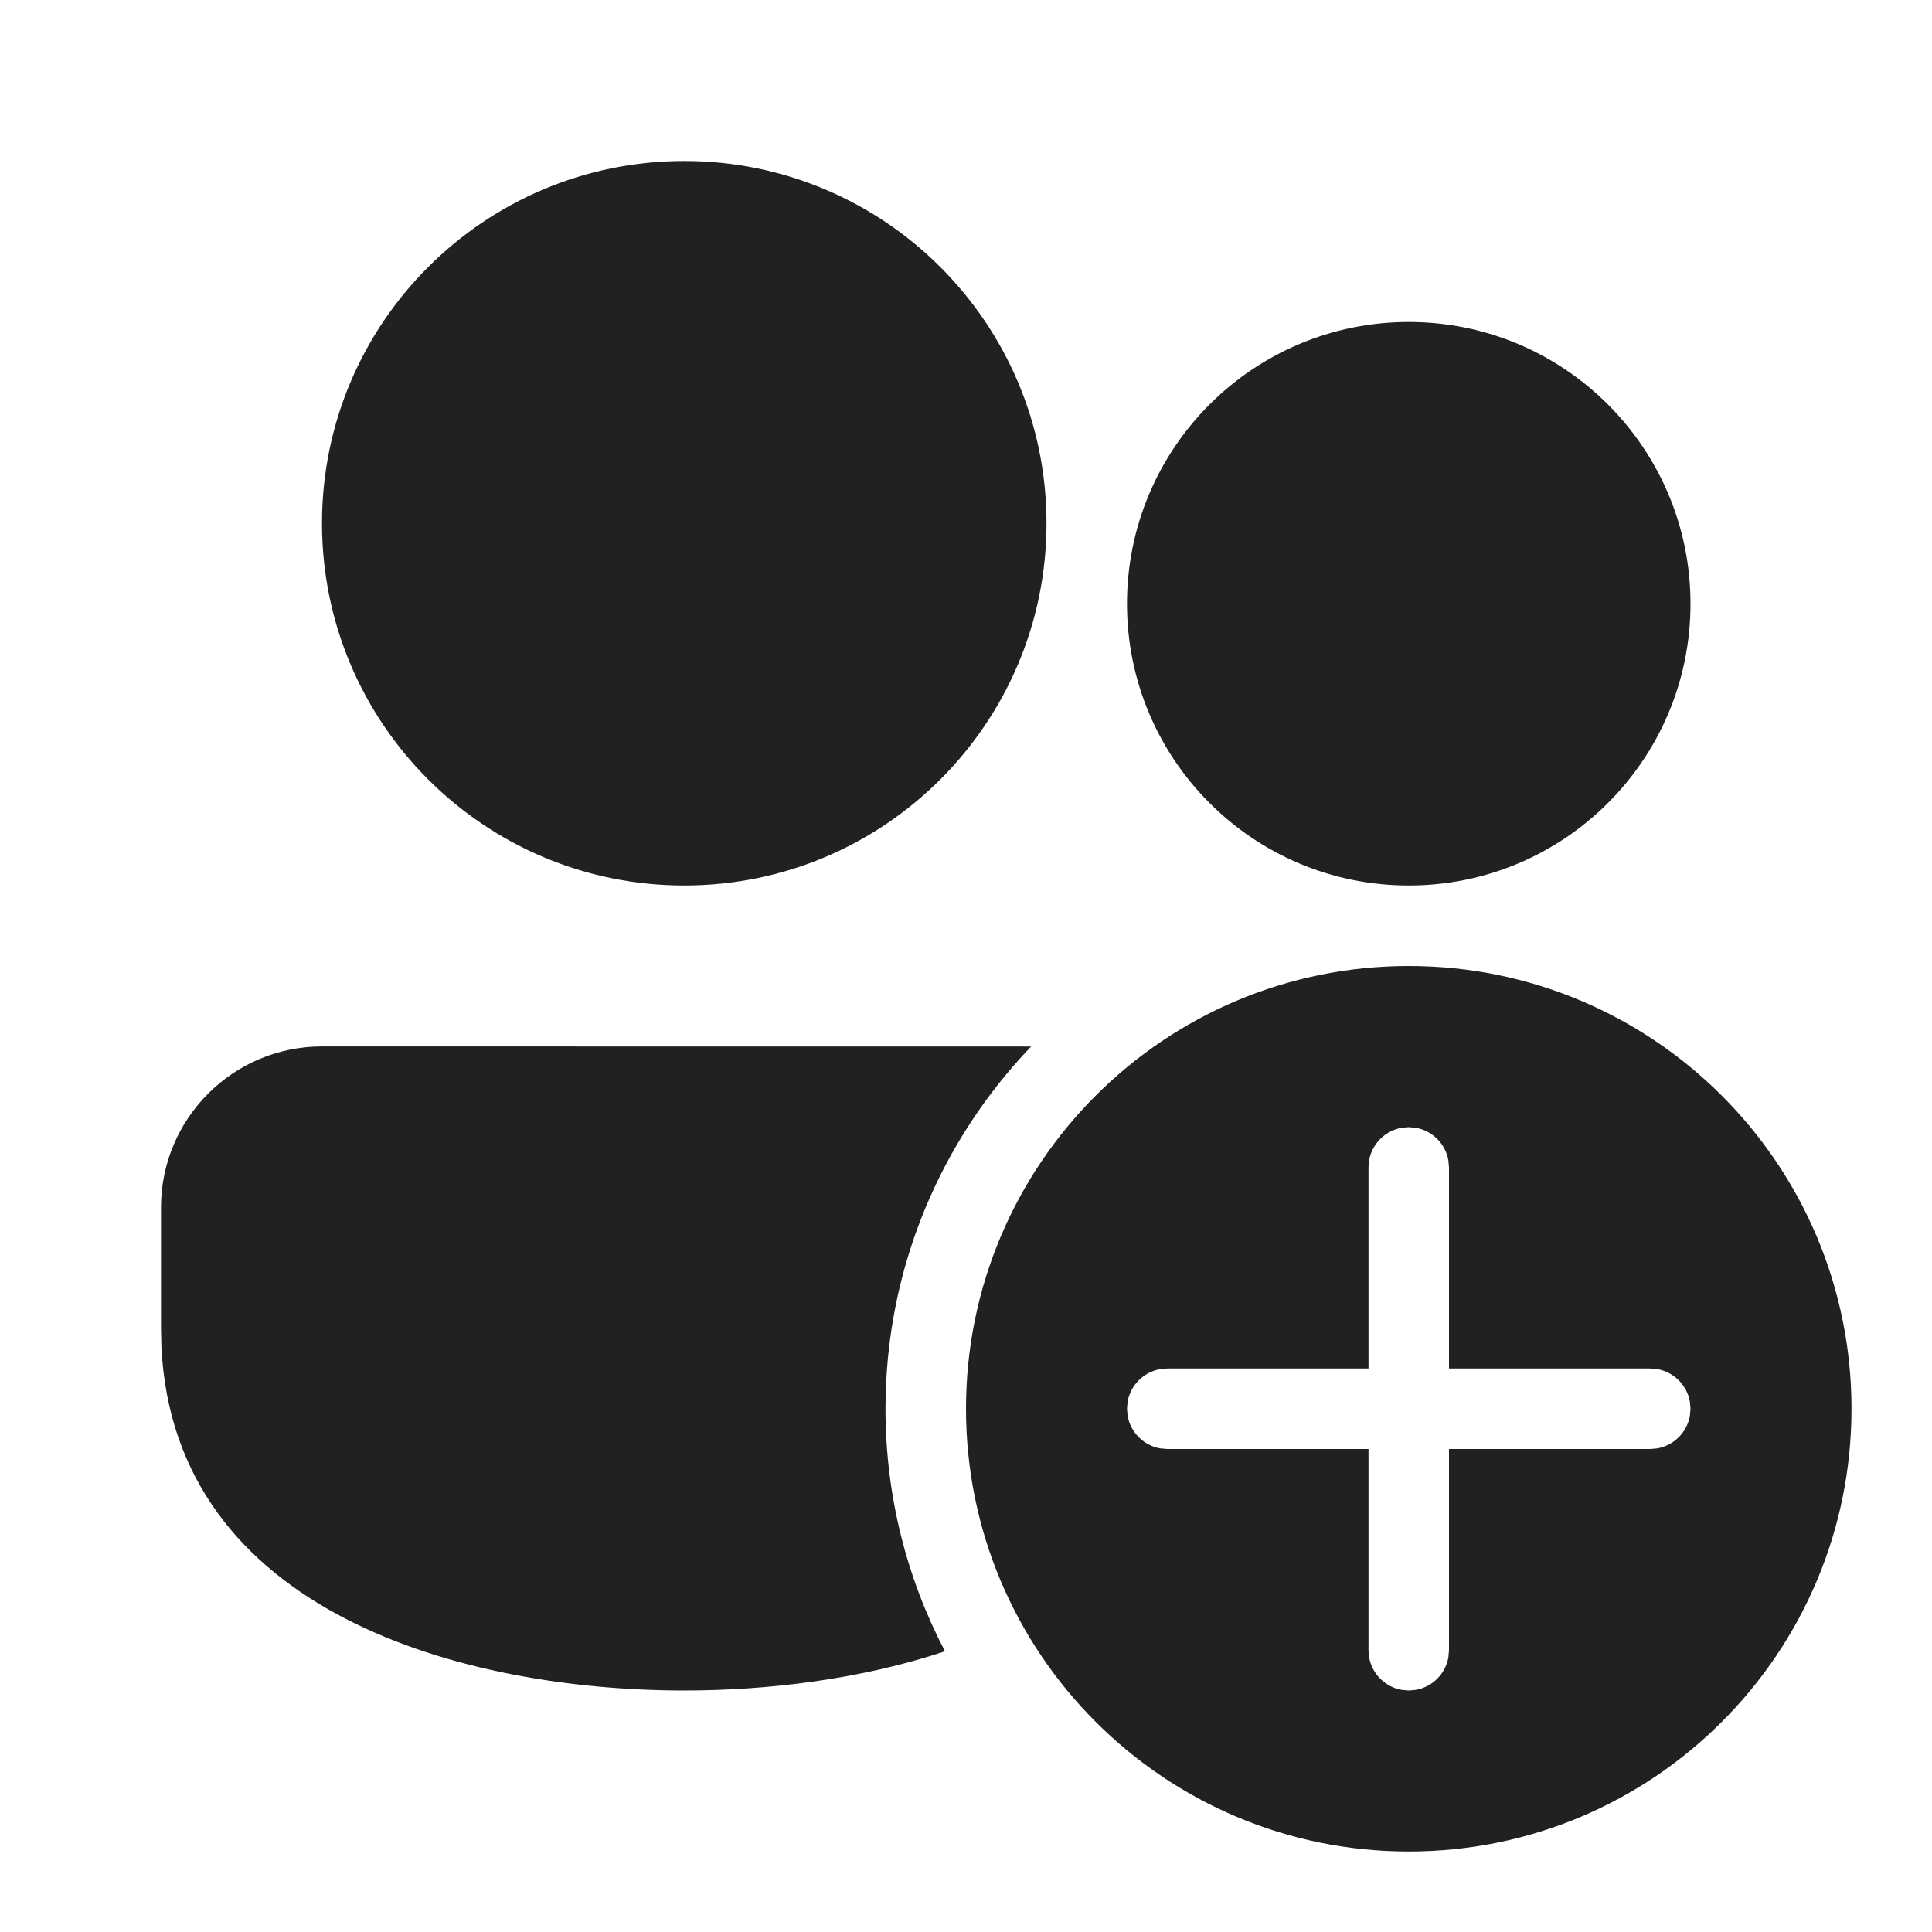
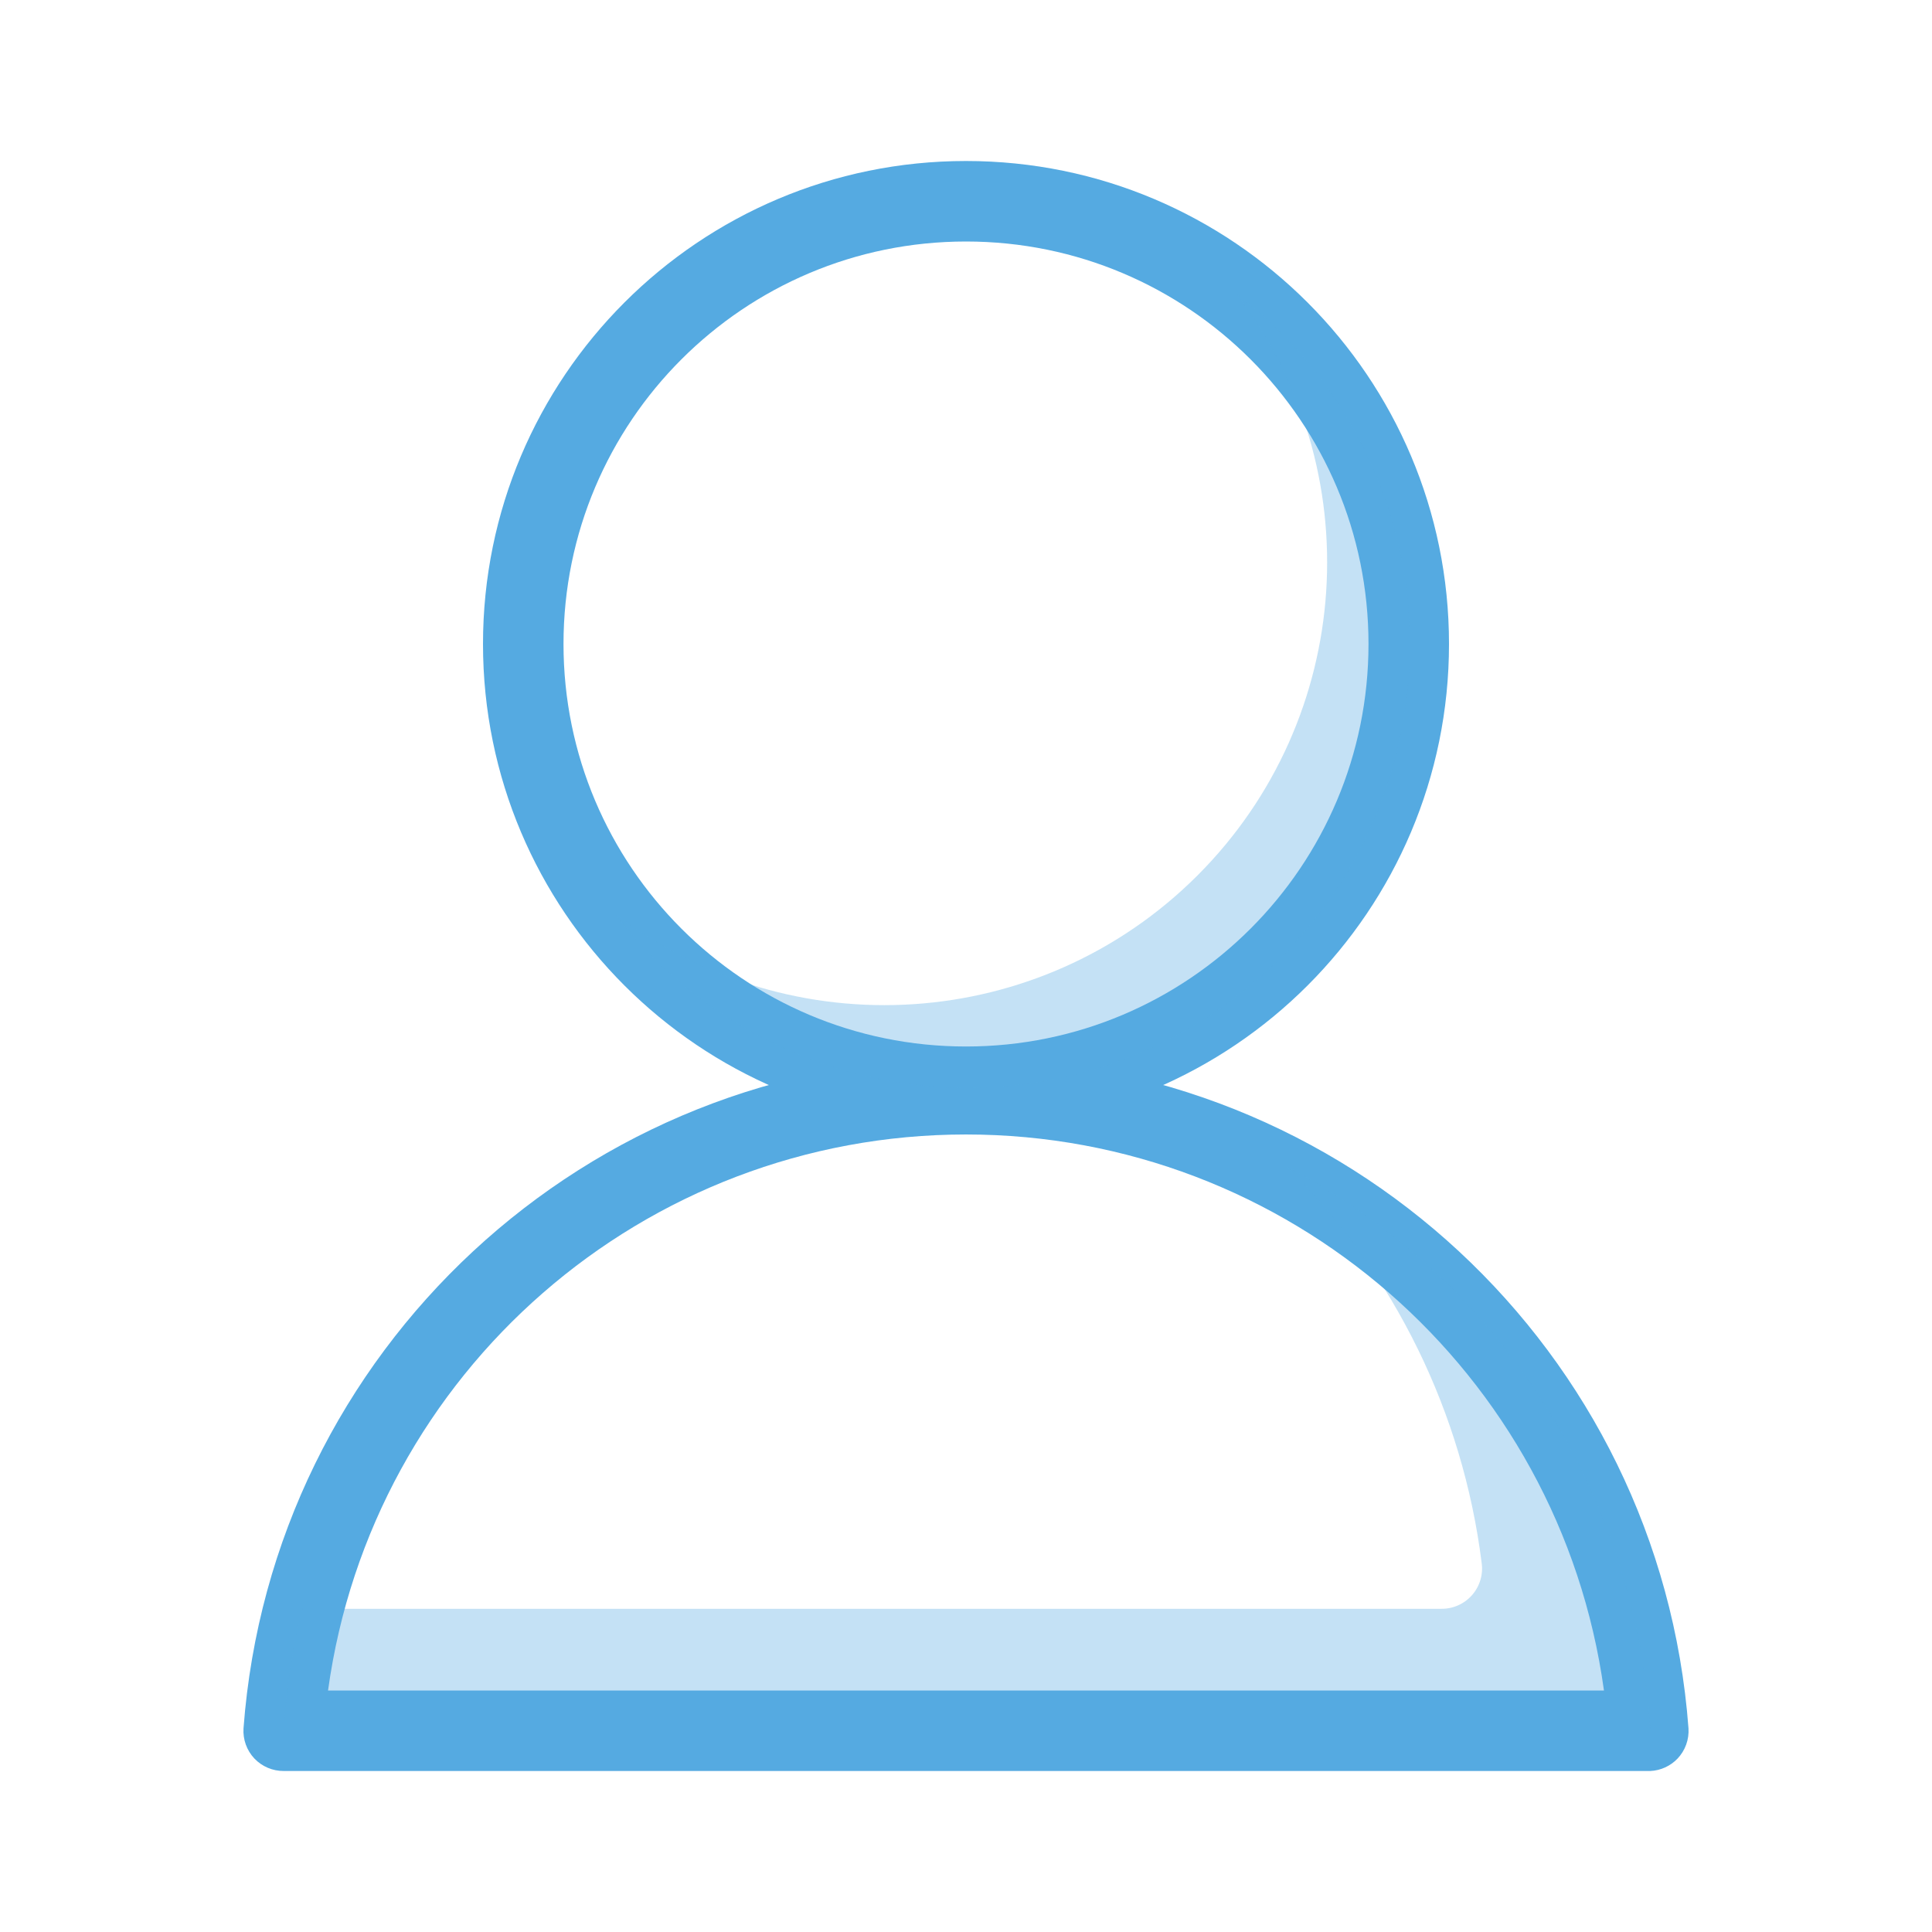
- <svg xmlns="http://www.w3.org/2000/svg" width="24px" height="24px" viewBox="0 0 24 24" version="1.1">
-   <g id="🔍-Product-Icons" stroke="none" stroke-width="1" fill="none" fill-rule="evenodd">
-     <g id="ic_fluent_people_add_24_filled" fill="#212121" fill-rule="nonzero">
-       <path d="M17.5,12 C20.538,12 23,14.462 23,17.5 C23,20.538 20.538,23 17.5,23 C14.462,23 12,20.538 12,17.5 C12,14.462 14.462,12 17.5,12 Z M4,12.999 L12.809,13 C11.689,14.168 11,15.754 11,17.5 C11,18.587 11.267,19.612 11.739,20.513 C10.689,20.863 9.531,21 8.5,21 C5.778,21 2.165,20.044 2.005,16.73 L2,16.5 L2,14.999 C2,13.895 2.896,12.999 4,12.999 Z M17.5,14.002 L17.41,14.01 C17.206,14.047 17.045,14.208 17.008,14.412 L17,14.502 L17,17 L14.5,17 L14.41,17.008 C14.206,17.045 14.045,17.206 14.008,17.41 L14,17.5 L14.008,17.59 C14.045,17.794 14.206,17.955 14.41,17.992 L14.5,18 L17,18 L17,20.5 L17.008,20.59 C17.045,20.794 17.206,20.955 17.41,20.992 L17.5,21 L17.59,20.992 C17.794,20.955 17.955,20.794 17.992,20.59 L18,20.5 L18,18 L20.5,18 L20.59,17.992 C20.794,17.955 20.955,17.794 20.992,17.59 L21,17.5 L20.992,17.41 C20.955,17.206 20.794,17.045 20.59,17.008 L20.5,17 L18,17 L18,14.502 L17.992,14.412 C17.955,14.208 17.794,14.047 17.59,14.01 L17.5,14.002 Z M8.5,2 C10.985,2 13,4.015 13,6.5 C13,8.985 10.985,11 8.5,11 C6.015,11 4,8.985 4,6.5 C4,4.015 6.015,2 8.5,2 Z M17.5,4 C19.433,4 21,5.567 21,7.5 C21,9.433 19.433,11 17.5,11 C15.567,11 14,9.433 14,7.5 C14,5.567 15.567,4 17.5,4 Z" id="🎨-Color" />
-     </g>
+ <svg xmlns="http://www.w3.org/2000/svg" width="48px" height="48px" viewBox="0 0 48 48" data-name="Layer 1" id="Layer_1">
+   <defs>
+     <style>.cls-1{fill:#55aae1;}.cls-2{opacity:0.35;}</style>
+   </defs>
+   <path class="cls-1" d="M24,28A12,12,0,1,1,36,16,12,12,0,0,1,24,28ZM24,6A10,10,0,1,0,34,16,10,10,0,0,0,24,6Z" />
+   <path class="cls-1" d="M41,44H7.05a1,1,0,0,1-.73-.31,1,1,0,0,1-.27-.75,18,18,0,0,1,35.9,0,1,1,0,0,1-.27.75A1,1,0,0,1,41,44ZM8.15,42h31.7a16,16,0,0,0-31.7,0Z" />
+   <g class="cls-2">
+     <path class="cls-1" d="M30.71,7.29A11,11,0,0,1,15.29,22.71,11,11,0,1,0,30.71,7.29Z" />
+   </g>
+   <g class="cls-2">
+     <path class="cls-1" d="M32,29a16.87,16.87,0,0,1,4.81,9.82,1,1,0,0,1-1,1.15H7.51a16.45,16.45,0,0,0-.46,3H41A17,17,0,0,0,32,29Z" />
  </g>
</svg>
